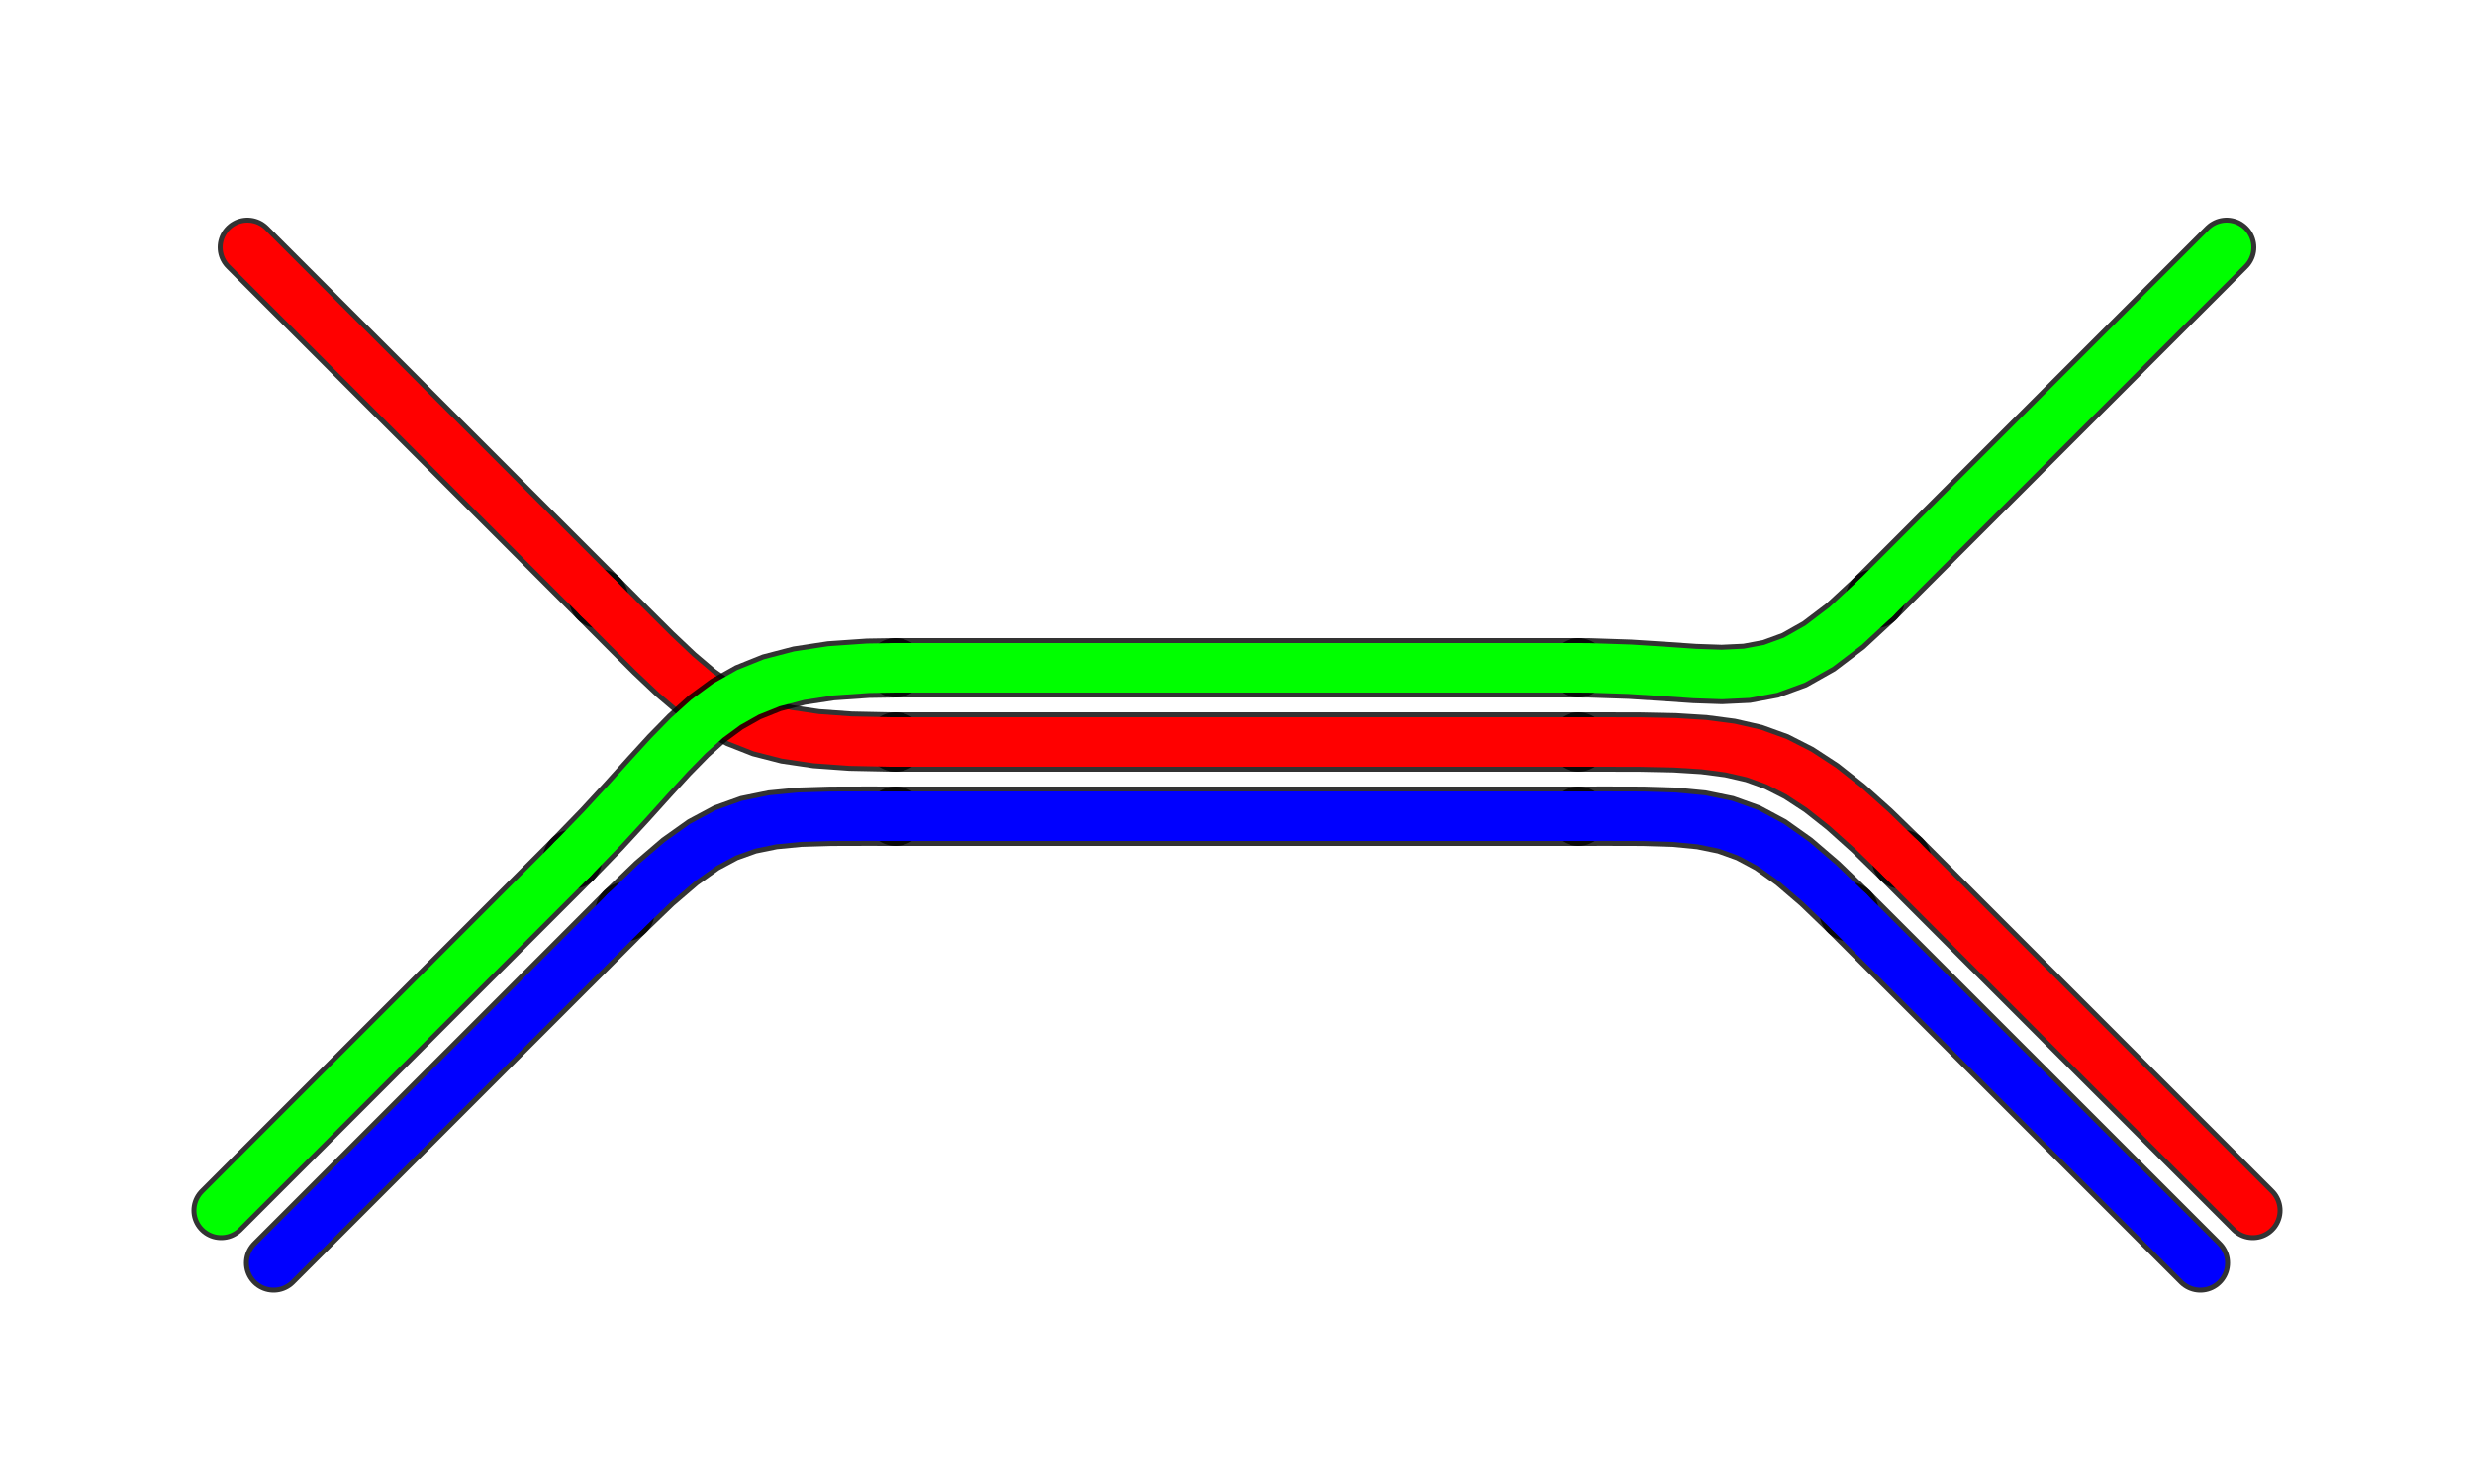
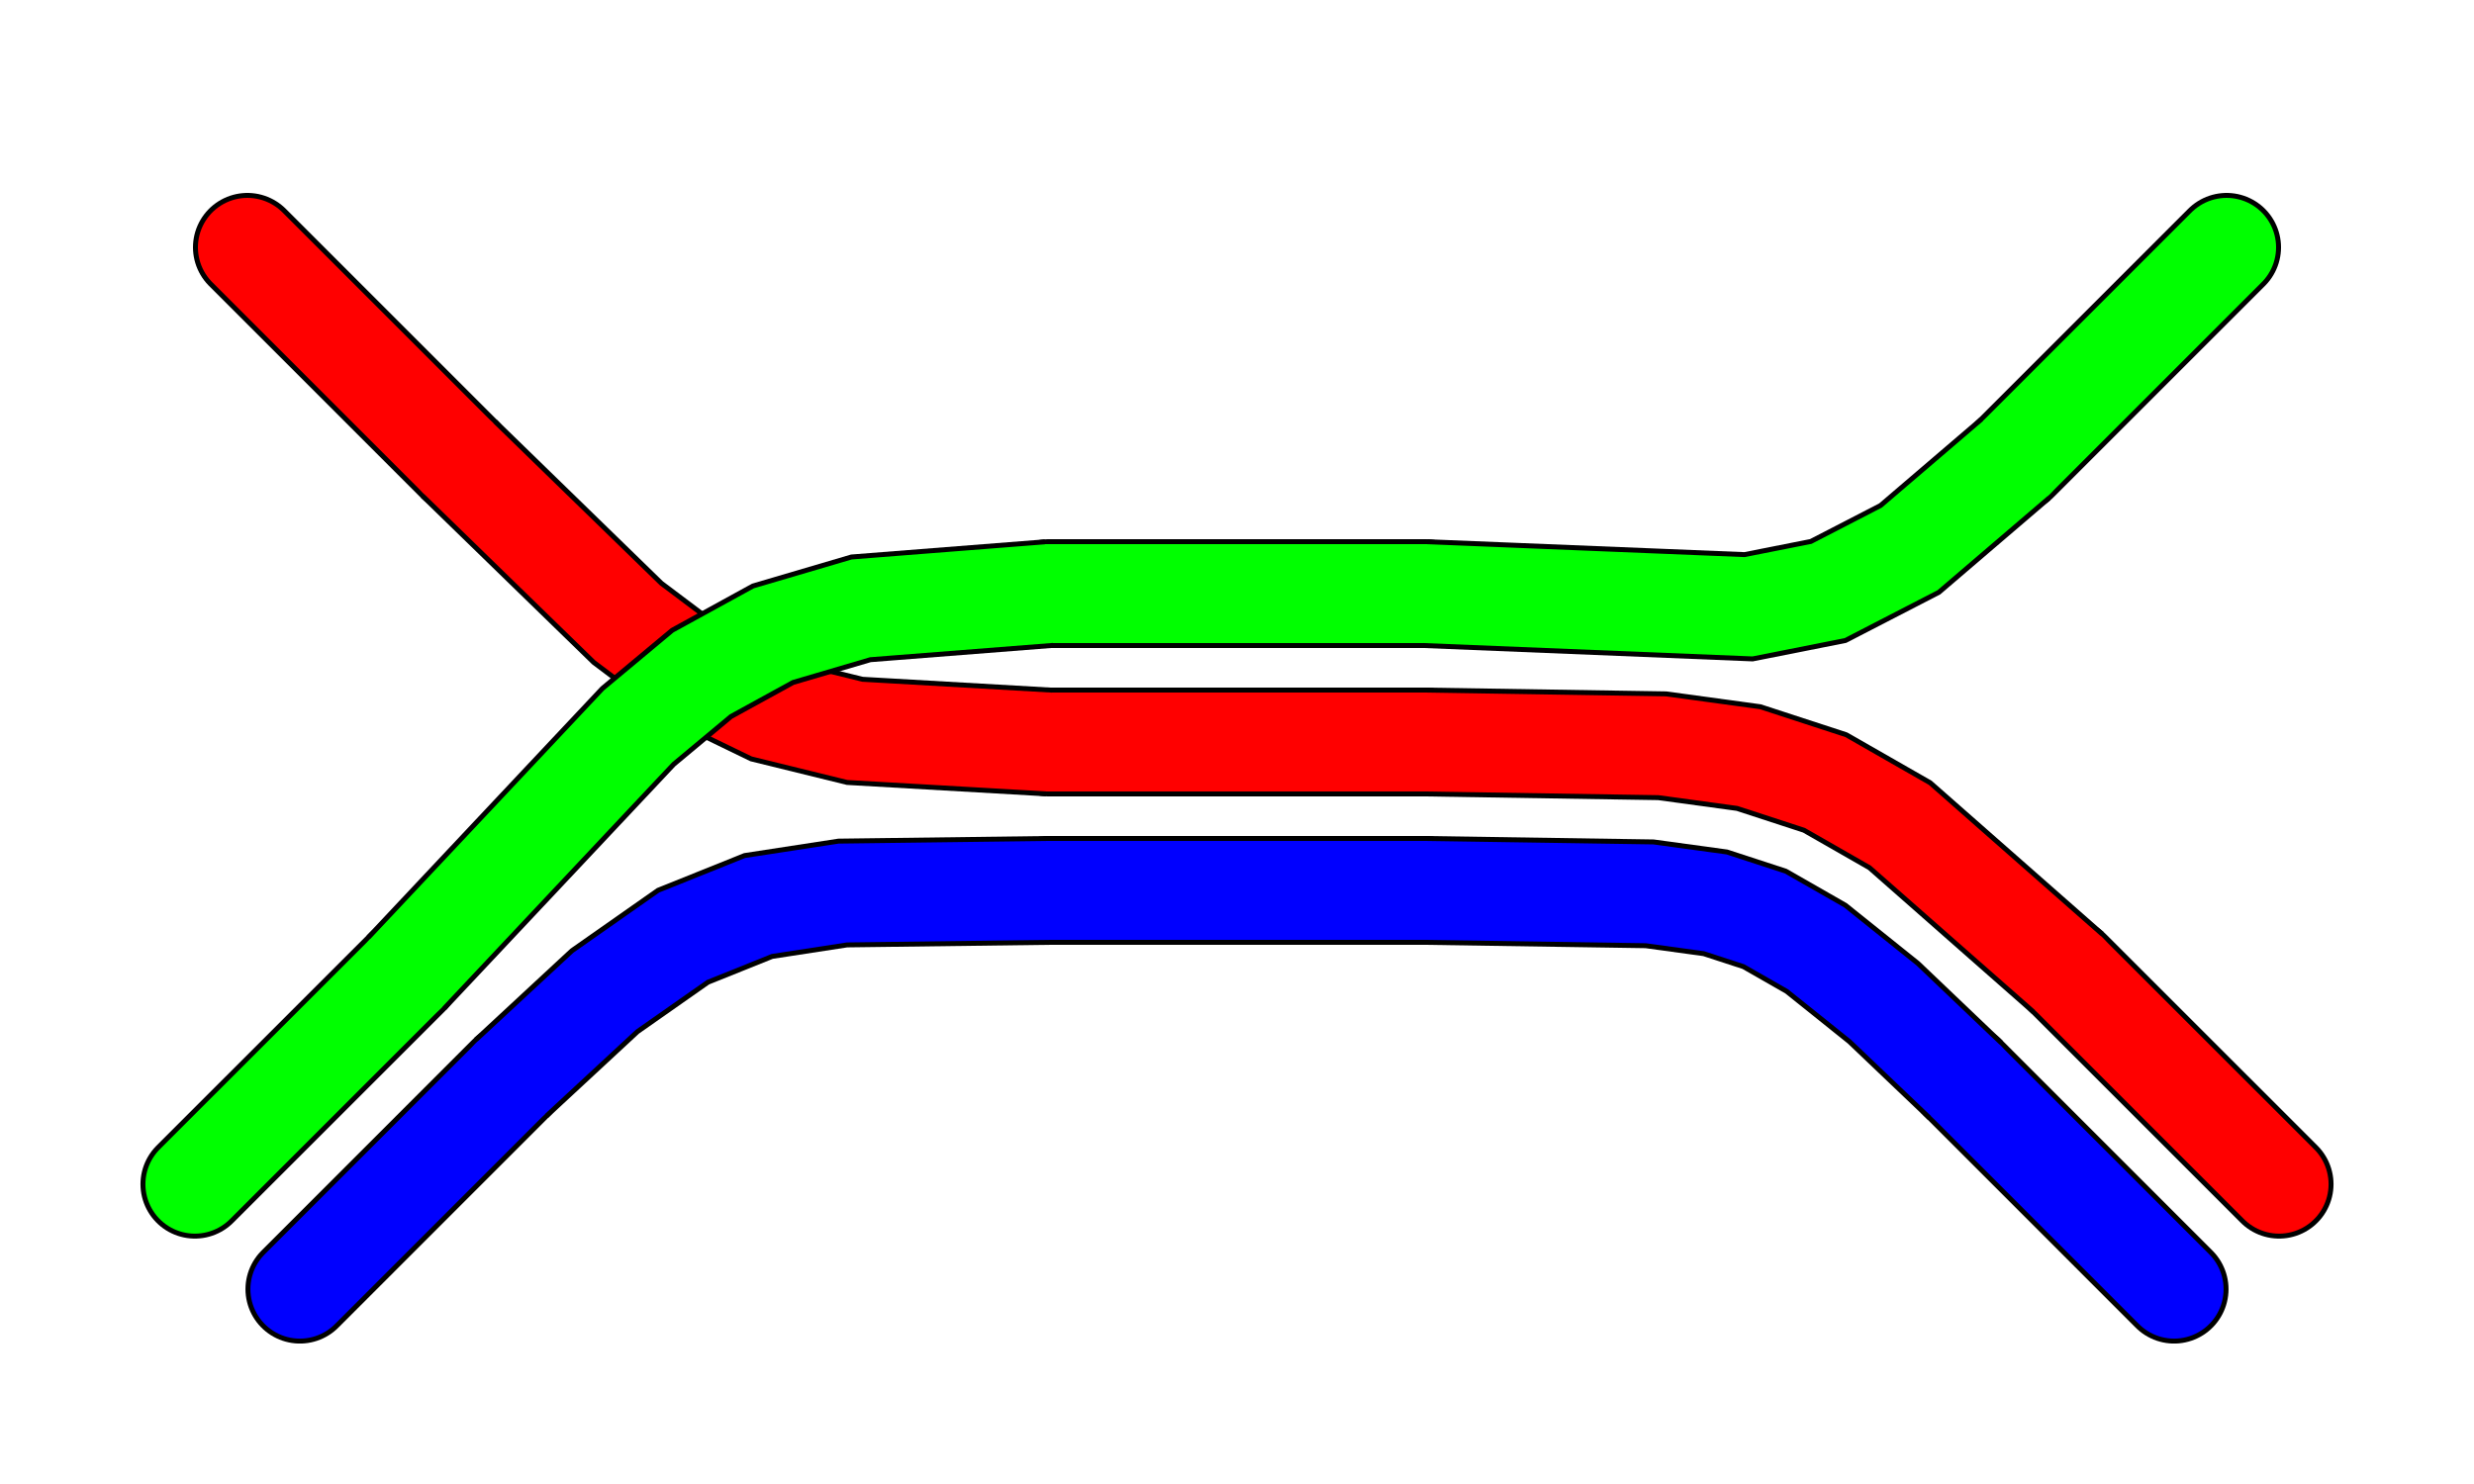
<svg height="30px" width="50px">
  <defs />
  <g>
-     <polyline points=" 5,5 12.101,12.101" style="fill:none;stroke:#000000;stroke-linecap:round;stroke-opacity:0.8;stroke-width:1.2" />
-     <polyline points=" 18.1,15 31.9,15" style="fill:none;stroke:#000000;stroke-linecap:round;stroke-opacity:0.8;stroke-width:1.2" />
-     <polyline points=" 38.429,17.369 45.53,24.47" style="fill:none;stroke:#000000;stroke-linecap:round;stroke-opacity:0.8;stroke-width:1.2" />
-     <polyline points=" 12.101,12.101 12.691,12.694 13.204,13.205 13.662,13.638 14.088,14 14.502,14.296 14.928,14.532 15.388,14.713 15.903,14.845 16.497,14.933 17.19,14.983 18.006,15 18.1,15" style="fill:none;stroke:#000000;stroke-linecap:round;stroke-opacity:0.8;stroke-width:1.2" />
-     <polyline points=" 38.429,17.369 37.831,16.788 37.298,16.31 36.812,15.926 36.353,15.626 35.905,15.398 35.448,15.233 34.964,15.122 34.436,15.053 33.844,15.016 33.171,15.002 32.398,15 31.9,15" style="fill:none;stroke:#000000;stroke-linecap:round;stroke-opacity:0.8;stroke-width:1.2" />
+     <polyline points=" 5,5 9.272,9.272" style="fill:none;stroke:#000000;stroke-linecap:round;stroke-width:2.2" />
+     <polyline points=" 21.2,15 28.8,15" style="fill:none;stroke:#000000;stroke-linecap:round;stroke-width:2.2" />
+     <polyline points=" 41.788,19.667 46.061,23.939" style="fill:none;stroke:#000000;stroke-linecap:round;stroke-width:2.2" />
  </g>
  <g>
-     <polyline points=" 5,5 12.101,12.101" style="fill:none;stroke:#FF0000;stroke-linecap:round;stroke-opacity:1;stroke-width:1" />
-     <polyline points=" 18.1,15 31.9,15" style="fill:none;stroke:#FF0000;stroke-linecap:round;stroke-opacity:1;stroke-width:1" />
-     <polyline points=" 38.429,17.369 45.53,24.47" style="fill:none;stroke:#FF0000;stroke-linecap:round;stroke-opacity:1;stroke-width:1" />
-     <polyline points=" 12.101,12.101 12.691,12.694 13.204,13.205 13.662,13.638 14.088,14 14.502,14.296 14.928,14.532 15.388,14.713 15.903,14.845 16.497,14.933 17.19,14.983 18.006,15 18.1,15" style="fill:none;stroke:#FF0000;stroke-linecap:round;stroke-opacity:1;stroke-width:1" />
-     <polyline points=" 38.429,17.369 37.831,16.788 37.298,16.31 36.812,15.926 36.353,15.626 35.905,15.398 35.448,15.233 34.964,15.122 34.436,15.053 33.844,15.016 33.171,15.002 32.398,15 31.9,15" style="fill:none;stroke:#FF0000;stroke-linecap:round;stroke-opacity:1;stroke-width:1" />
+     <polyline points=" 5,5 9.272,9.272" style="fill:none;stroke:#FF0000;stroke-linecap:round;stroke-opacity:1;stroke-width:2" />
+     <polyline points=" 21.2,15 28.8,15" style="fill:none;stroke:#FF0000;stroke-linecap:round;stroke-opacity:1;stroke-width:2" />
+     <polyline points=" 41.788,19.667 46.061,23.939" style="fill:none;stroke:#FF0000;stroke-linecap:round;stroke-opacity:1;stroke-width:2" />
  </g>
  <g>
-     <polyline points=" 4.47,24.47 11.57,17.369 11.57,17.369" style="fill:none;stroke:#000000;stroke-linecap:round;stroke-opacity:0.8;stroke-width:1.2" />
-     <polyline points=" 18.1,13.5 31.9,13.5" style="fill:none;stroke:#000000;stroke-linecap:round;stroke-opacity:0.8;stroke-width:1.2" />
-     <polyline points=" 37.899,12.101 45,5" style="fill:none;stroke:#000000;stroke-linecap:round;stroke-opacity:0.8;stroke-width:1.2" />
-     <polyline points=" 11.57,17.369 12.161,16.76 12.671,16.207 13.121,15.708 13.528,15.263 13.913,14.87 14.293,14.528 14.688,14.237 15.116,13.996 15.597,13.803 16.15,13.659 16.792,13.561 17.544,13.509 18.1,13.5" style="fill:none;stroke:#000000;stroke-linecap:round;stroke-opacity:0.8;stroke-width:1.2" />
-     <polyline points=" 37.899,12.101 37.3,12.657 36.762,13.065 36.264,13.346 35.785,13.521 35.303,13.611 34.799,13.635 34.251,13.616 33.639,13.574 32.941,13.529 32.136,13.502 31.9,13.5" style="fill:none;stroke:#000000;stroke-linecap:round;stroke-opacity:0.8;stroke-width:1.2" />
+     <polyline points=" 3.939,23.939 8.212,19.667" style="fill:none;stroke:#000000;stroke-linecap:round;stroke-width:2.2" />
+     <polyline points=" 21.2,12 28.8,12" style="fill:none;stroke:#000000;stroke-linecap:round;stroke-width:2.2" />
+     <polyline points=" 40.728,9.272 45,5" style="fill:none;stroke:#000000;stroke-linecap:round;stroke-width:2.2" />
  </g>
  <g>
-     <polyline points=" 4.47,24.47 11.57,17.369 11.57,17.369" style="fill:none;stroke:#00FF00;stroke-linecap:round;stroke-opacity:1;stroke-width:1" />
-     <polyline points=" 18.1,13.5 31.9,13.5" style="fill:none;stroke:#00FF00;stroke-linecap:round;stroke-opacity:1;stroke-width:1" />
-     <polyline points=" 37.899,12.101 45,5" style="fill:none;stroke:#00FF00;stroke-linecap:round;stroke-opacity:1;stroke-width:1" />
-     <polyline points=" 11.57,17.369 12.161,16.76 12.671,16.207 13.121,15.708 13.528,15.263 13.913,14.87 14.293,14.528 14.688,14.237 15.116,13.996 15.597,13.803 16.15,13.659 16.792,13.561 17.544,13.509 18.1,13.5" style="fill:none;stroke:#00FF00;stroke-linecap:round;stroke-opacity:1;stroke-width:1" />
-     <polyline points=" 37.899,12.101 37.3,12.657 36.762,13.065 36.264,13.346 35.785,13.521 35.303,13.611 34.799,13.635 34.251,13.616 33.639,13.574 32.941,13.529 32.136,13.502 31.9,13.5" style="fill:none;stroke:#00FF00;stroke-linecap:round;stroke-opacity:1;stroke-width:1" />
+     <polyline points=" 3.939,23.939 8.212,19.667" style="fill:none;stroke:#00FF00;stroke-linecap:round;stroke-opacity:1;stroke-width:2" />
+     <polyline points=" 21.2,12 28.8,12" style="fill:none;stroke:#00FF00;stroke-linecap:round;stroke-opacity:1;stroke-width:2" />
+     <polyline points=" 40.728,9.272 45,5" style="fill:none;stroke:#00FF00;stroke-linecap:round;stroke-opacity:1;stroke-width:2" />
  </g>
  <g>
-     <polyline points=" 5.53,25.53 12.631,18.43" style="fill:none;stroke:#000000;stroke-linecap:round;stroke-opacity:0.8;stroke-width:1.2" />
-     <polyline points=" 18.1,16.5 31.9,16.5" style="fill:none;stroke:#000000;stroke-linecap:round;stroke-opacity:0.8;stroke-width:1.2" />
-     <polyline points=" 37.369,18.43 37.369,18.43 44.47,25.53 44.47,25.53" style="fill:none;stroke:#000000;stroke-linecap:round;stroke-opacity:0.8;stroke-width:1.2" />
-     <polyline points=" 12.631,18.43 13.223,17.86 13.742,17.415 14.215,17.079 14.667,16.837 15.125,16.673 15.615,16.573 16.162,16.52 16.793,16.501 17.534,16.499 18.1,16.5" style="fill:none;stroke:#000000;stroke-linecap:round;stroke-opacity:0.8;stroke-width:1.2" />
-     <polyline points=" 37.369,18.43 36.777,17.86 36.258,17.415 35.785,17.079 35.333,16.837 34.875,16.673 34.385,16.573 33.838,16.52 33.207,16.501 32.466,16.499 31.9,16.5" style="fill:none;stroke:#000000;stroke-linecap:round;stroke-opacity:0.8;stroke-width:1.2" />
+     <polyline points=" 6.061,26.061 10.333,21.788" style="fill:none;stroke:#000000;stroke-linecap:round;stroke-width:2.2" />
+     <polyline points=" 21.2,18 28.8,18" style="fill:none;stroke:#000000;stroke-linecap:round;stroke-width:2.2" />
+     <polyline points=" 39.667,21.788 39.667,21.788 43.939,26.061 43.939,26.061" style="fill:none;stroke:#000000;stroke-linecap:round;stroke-width:2.2" />
  </g>
  <g>
-     <polyline points=" 5.53,25.53 12.631,18.43" style="fill:none;stroke:#0000FF;stroke-linecap:round;stroke-opacity:1;stroke-width:1" />
-     <polyline points=" 18.1,16.5 31.9,16.5" style="fill:none;stroke:#0000FF;stroke-linecap:round;stroke-opacity:1;stroke-width:1" />
-     <polyline points=" 37.369,18.43 37.369,18.43 44.47,25.53 44.47,25.53" style="fill:none;stroke:#0000FF;stroke-linecap:round;stroke-opacity:1;stroke-width:1" />
-     <polyline points=" 12.631,18.43 13.223,17.86 13.742,17.415 14.215,17.079 14.667,16.837 15.125,16.673 15.615,16.573 16.162,16.52 16.793,16.501 17.534,16.499 18.1,16.5" style="fill:none;stroke:#0000FF;stroke-linecap:round;stroke-opacity:1;stroke-width:1" />
-     <polyline points=" 37.369,18.43 36.777,17.86 36.258,17.415 35.785,17.079 35.333,16.837 34.875,16.673 34.385,16.573 33.838,16.52 33.207,16.501 32.466,16.499 31.9,16.5" style="fill:none;stroke:#0000FF;stroke-linecap:round;stroke-opacity:1;stroke-width:1" />
+     <polyline points=" 6.061,26.061 10.333,21.788" style="fill:none;stroke:#0000FF;stroke-linecap:round;stroke-opacity:1;stroke-width:2" />
+     <polyline points=" 21.2,18 28.8,18" style="fill:none;stroke:#0000FF;stroke-linecap:round;stroke-opacity:1;stroke-width:2" />
+     <polyline points=" 39.667,21.788 39.667,21.788 43.939,26.061 43.939,26.061" style="fill:none;stroke:#0000FF;stroke-linecap:round;stroke-opacity:1;stroke-width:2" />
+   </g>
+   <g>
+     <polyline points=" 9.272,9.272 12.683,12.591 14.076,13.639 15.539,14.348 17.277,14.775 21.2,15" style="fill:none;stroke:#000000;stroke-linecap:butt;stroke-width:2.2" />
+     <polyline points=" 9.272,9.272 12.683,12.591 14.076,13.639 15.539,14.348 17.277,14.775 21.2,15" style="fill:none;stroke:#FF0000;stroke-linecap:round;stroke-opacity:1;stroke-width:2" />
+   </g>
+   <g>
+     <polyline points=" 10.333,21.788 12.221,20.037 13.804,18.927 15.327,18.315 17.032,18.053 21.2,18" style="fill:none;stroke:#000000;stroke-linecap:butt;stroke-width:2.2" />
+     <polyline points=" 10.333,21.788 12.221,20.037 13.804,18.927 15.327,18.315 17.032,18.053 21.2,18" style="fill:none;stroke:#0000FF;stroke-linecap:round;stroke-opacity:1;stroke-width:2" />
+   </g>
+   <g>
+     <polyline points=" 8.212,19.667 12.895,14.684 14.18,13.613 15.623,12.821 17.399,12.298 21.2,12" style="fill:none;stroke:#000000;stroke-linecap:butt;stroke-width:2.2" />
+     <polyline points=" 8.212,19.667 12.895,14.684 14.18,13.613 15.623,12.821 17.399,12.298 21.2,12" style="fill:none;stroke:#00FF00;stroke-linecap:round;stroke-opacity:1;stroke-width:2" />
+   </g>
+   <g>
+     <polyline points=" 28.8,15 33.593,15.076 35.342,15.315 36.886,15.819 38.396,16.683 41.788,19.667" style="fill:none;stroke:#000000;stroke-linecap:butt;stroke-width:2.2" />
+     <polyline points=" 28.8,15 33.593,15.076 35.342,15.315 36.886,15.819 38.396,16.683 41.788,19.667" style="fill:none;stroke:#FF0000;stroke-linecap:round;stroke-opacity:1;stroke-width:2" />
+     <polyline points=" 28.797,18 33.338,18.069 34.667,18.251 35.663,18.576 36.703,19.171 38.068,20.265 39.718,21.838" style="fill:none;stroke:#000000;stroke-linecap:butt;stroke-width:2.2" />
+     <polyline points=" 28.797,18 33.338,18.069 34.667,18.251 35.663,18.576 36.703,19.171 38.068,20.265 39.718,21.838" style="fill:none;stroke:#0000FF;stroke-linecap:round;stroke-opacity:1;stroke-width:2" />
+   </g>
+   <g>
+     <polyline points=" 28.8,12 35.339,12.266 36.947,11.947 38.596,11.096 40.728,9.272" style="fill:none;stroke:#000000;stroke-linecap:butt;stroke-width:2.2" />
+     <polyline points=" 28.8,12 35.339,12.266 36.947,11.947 38.596,11.096 40.728,9.272" style="fill:none;stroke:#00FF00;stroke-linecap:round;stroke-opacity:1;stroke-width:2" />
  </g>
  <g />
</svg>
